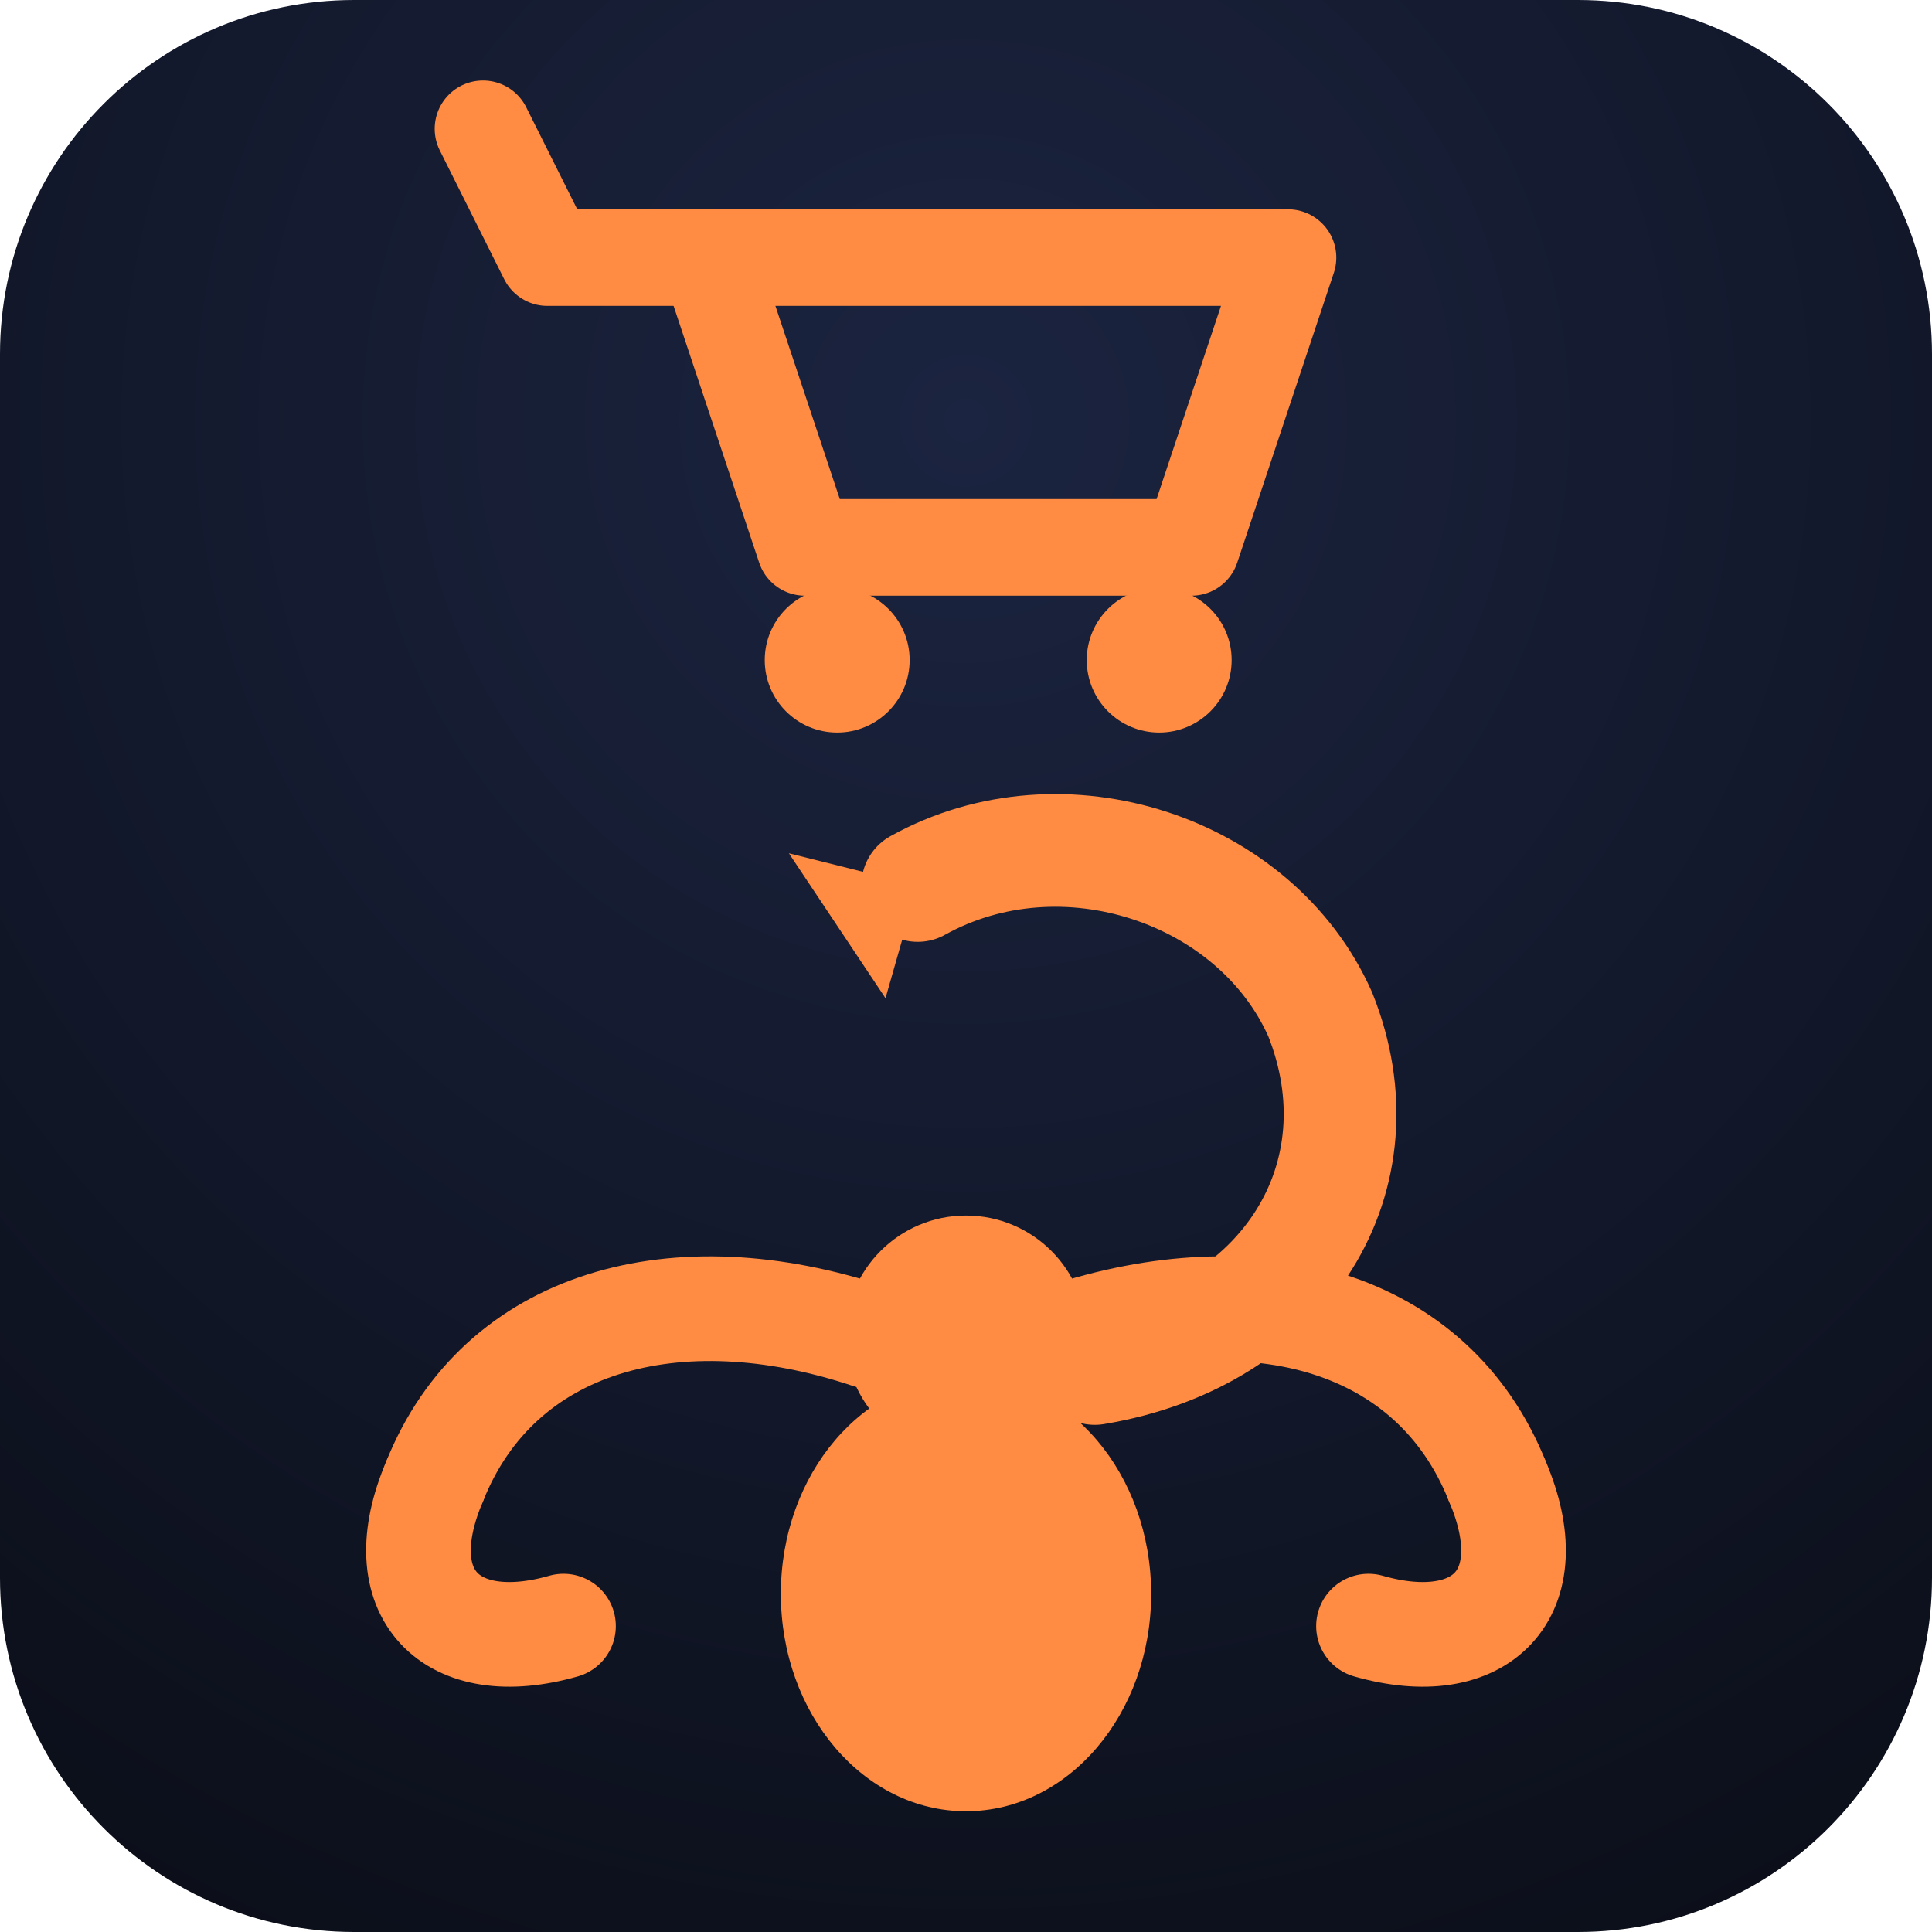
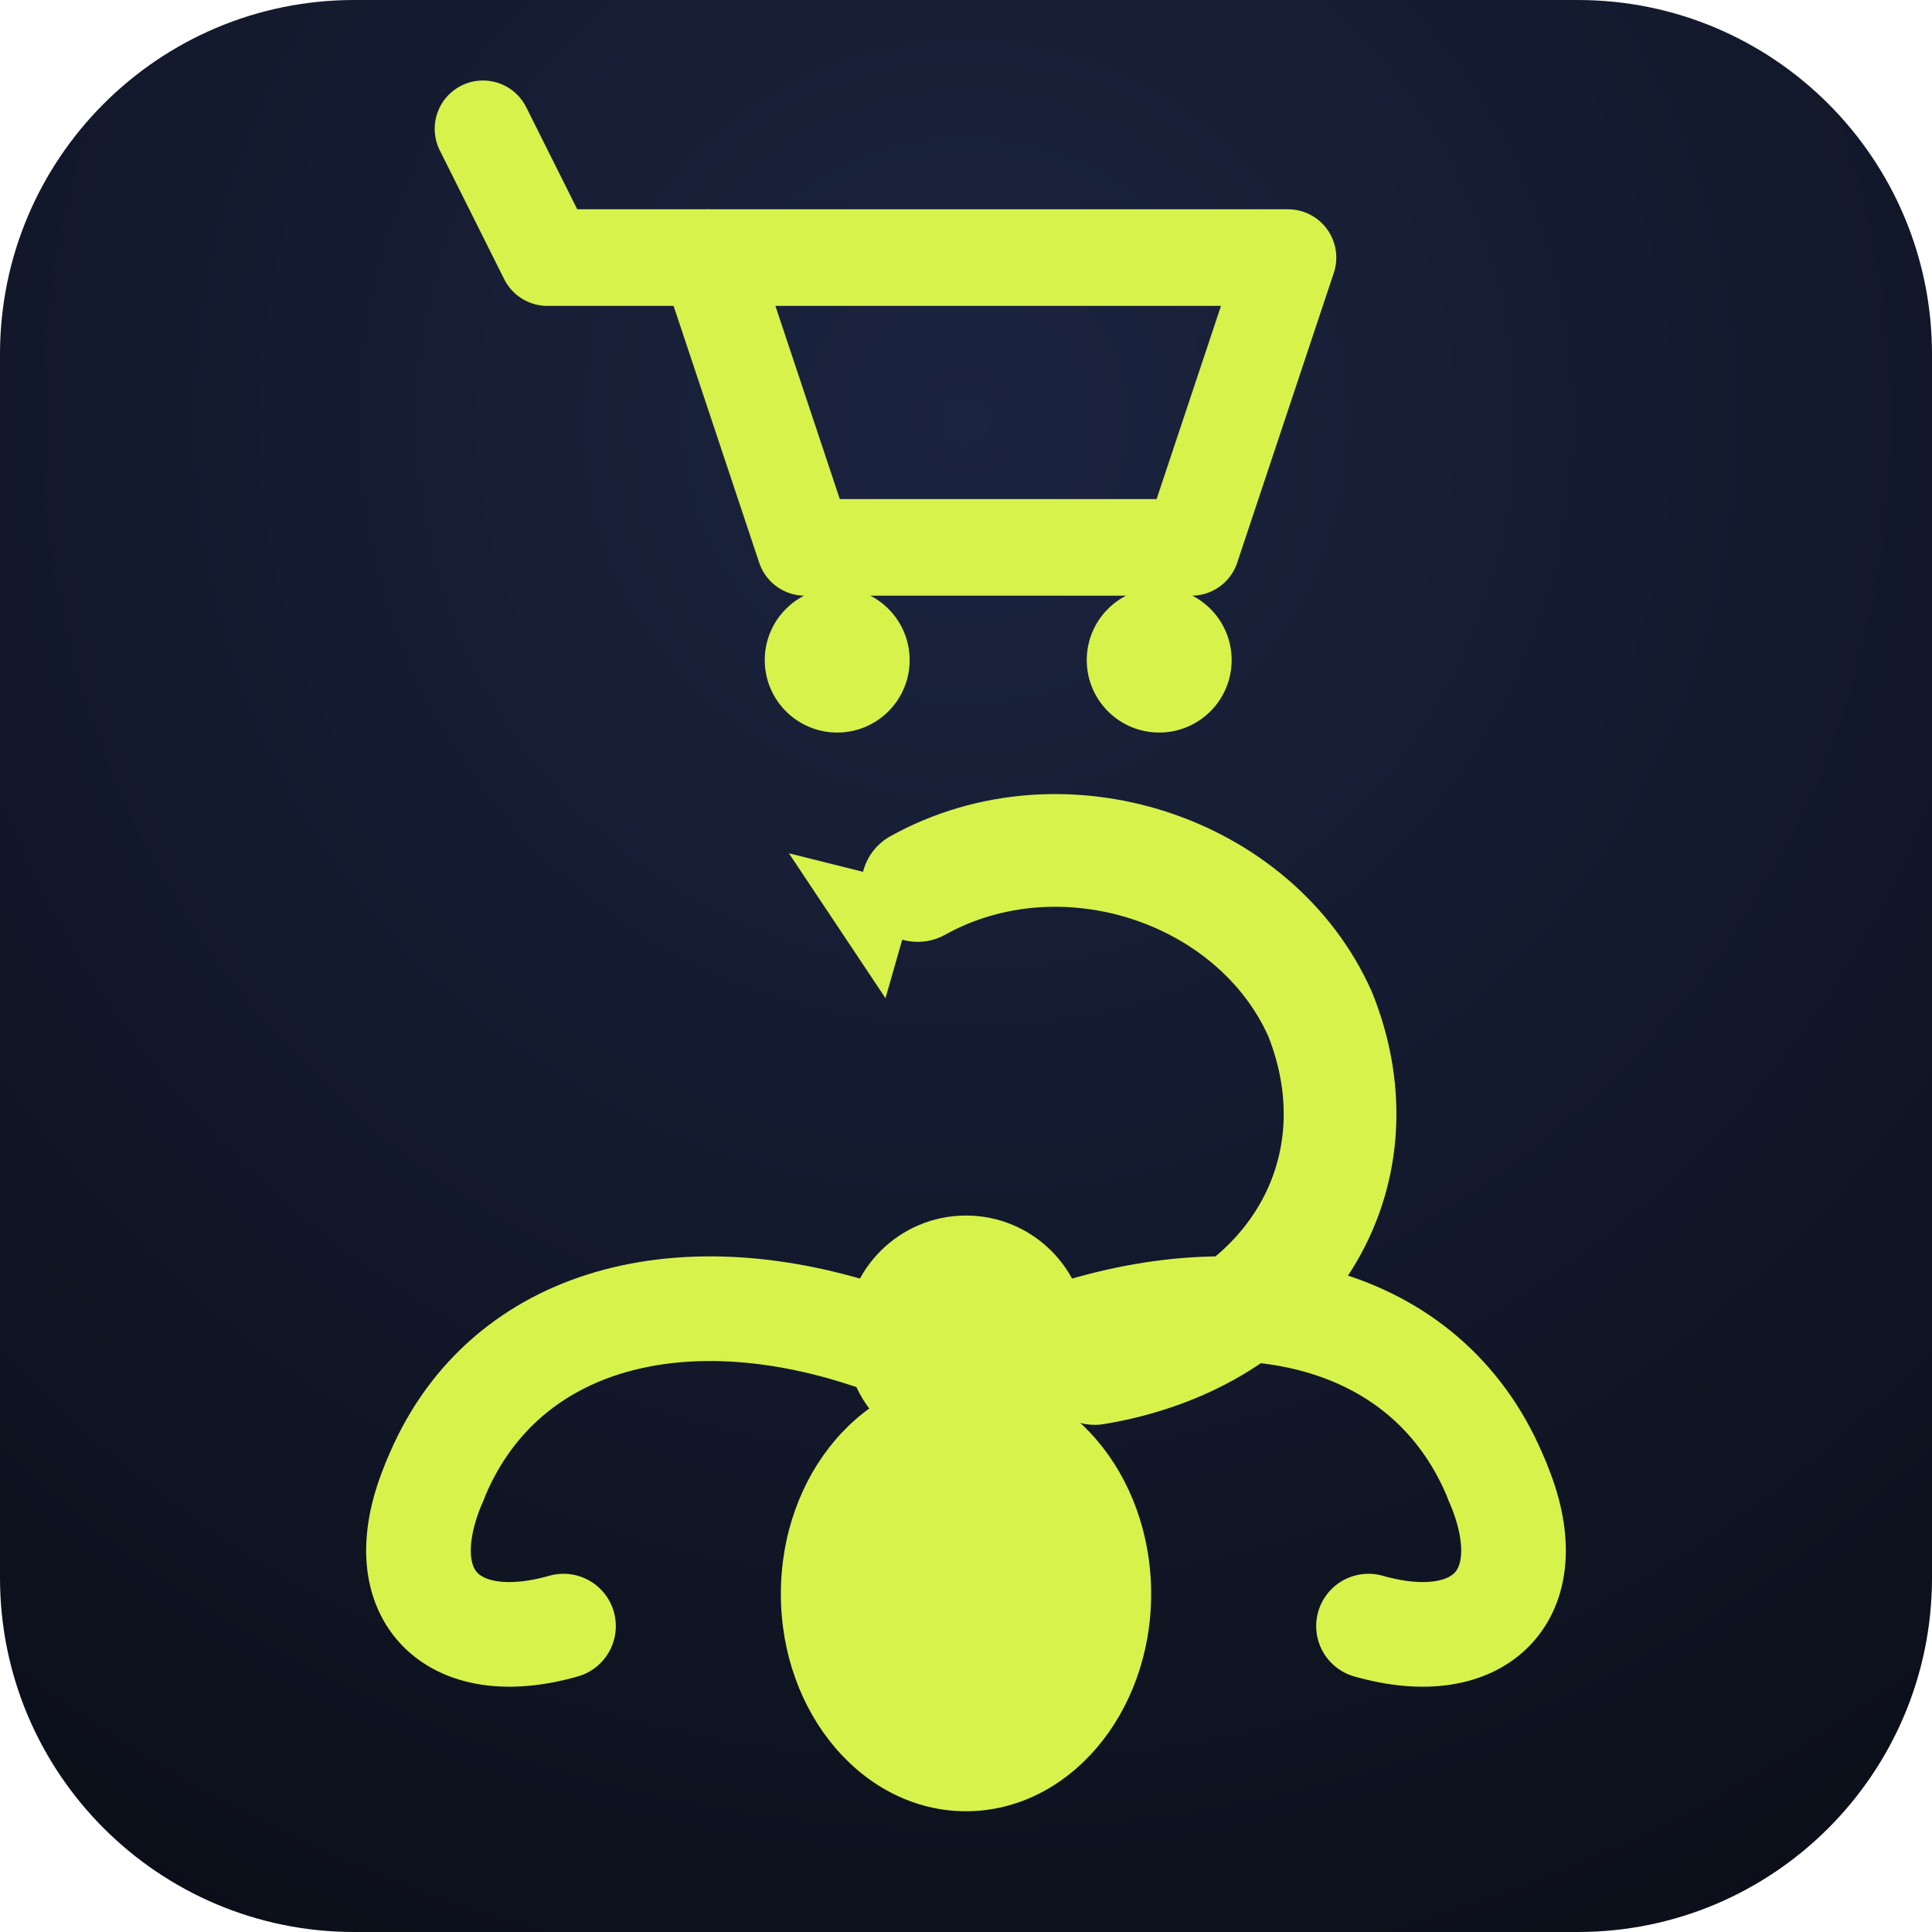
<svg xmlns="http://www.w3.org/2000/svg" viewBox="0 0 120 120">
  <defs>
    <radialGradient id="bg" cx="50%" cy="22%" r="95%">
      <stop offset="0%" stop-color="#1B2440" />
      <stop offset="100%" stop-color="#0A0D16" />
    </radialGradient>
  </defs>
  <rect width="120" height="120" rx="22" fill="url(#bg)" />
  <g transform="translate(10,0)">
    <g transform="translate(0,33)">
-       <path d="M58 52 C 70 50, 76 40, 72 30 C 68 21, 56 17, 47 22" fill="none" stroke="#FF8C42" stroke-width="7" stroke-linecap="round" stroke-linejoin="round" />
-       <path d="M47 22 L 39 20 L 45 29 Z" fill="#FF8C42" />
-       <g fill="none" stroke="#FF8C42" stroke-width="6.5" stroke-linecap="round" stroke-linejoin="round">
+       <path d="M58 52 C 70 50, 76 40, 72 30 C 68 21, 56 17, 47 22" fill="none" stroke="#D7F24B" stroke-width="7" stroke-linecap="round" stroke-linejoin="round" />
+       <path d="M47 22 L 39 20 L 45 29 Z" fill="#D7F24B" />
+       <g fill="none" stroke="#D7F24B" stroke-width="6.5" stroke-linecap="round" stroke-linejoin="round">
        <path d="M44 50 C 32 46, 21 49, 17 59" />
        <path d="M17 59 C 14 66, 18 70, 25 68" />
      </g>
-       <g fill="none" stroke="#FF8C42" stroke-width="6.5" stroke-linecap="round" stroke-linejoin="round" transform="translate(100,0) scale(-1,1)">
+       <g fill="none" stroke="#D7F24B" stroke-width="6.5" stroke-linecap="round" stroke-linejoin="round" transform="translate(100,0) scale(-1,1)">
        <path d="M44 50 C 32 46, 21 49, 17 59" />
        <path d="M17 59 C 14 66, 18 70, 25 68" />
      </g>
-       <ellipse cx="50" cy="66" rx="11.5" ry="13.5" fill="#FF8C42" />
-       <circle cx="50" cy="50" r="7.5" fill="#FF8C42" />
+       <ellipse cx="50" cy="66" rx="11.5" ry="13.5" fill="#D7F24B" />
+       <circle cx="50" cy="50" r="7.5" fill="#D7F24B" />
    </g>
-     <g fill="none" stroke="#FF8C42" stroke-width="6" stroke-linecap="round" stroke-linejoin="round">
+     <g fill="none" stroke="#D7F24B" stroke-width="6" stroke-linecap="round" stroke-linejoin="round">
      <path d="M34 16 L24 16 L20 8" />
      <path d="M34 16 L70 16 L64 34 L40 34 Z" />
    </g>
-     <circle cx="42" cy="41" r="4.5" fill="#FF8C42" />
-     <circle cx="62" cy="41" r="4.5" fill="#FF8C42" />
+     <circle cx="42" cy="41" r="4.5" fill="#D7F24B" />
+     <circle cx="62" cy="41" r="4.5" fill="#D7F24B" />
  </g>
</svg>
